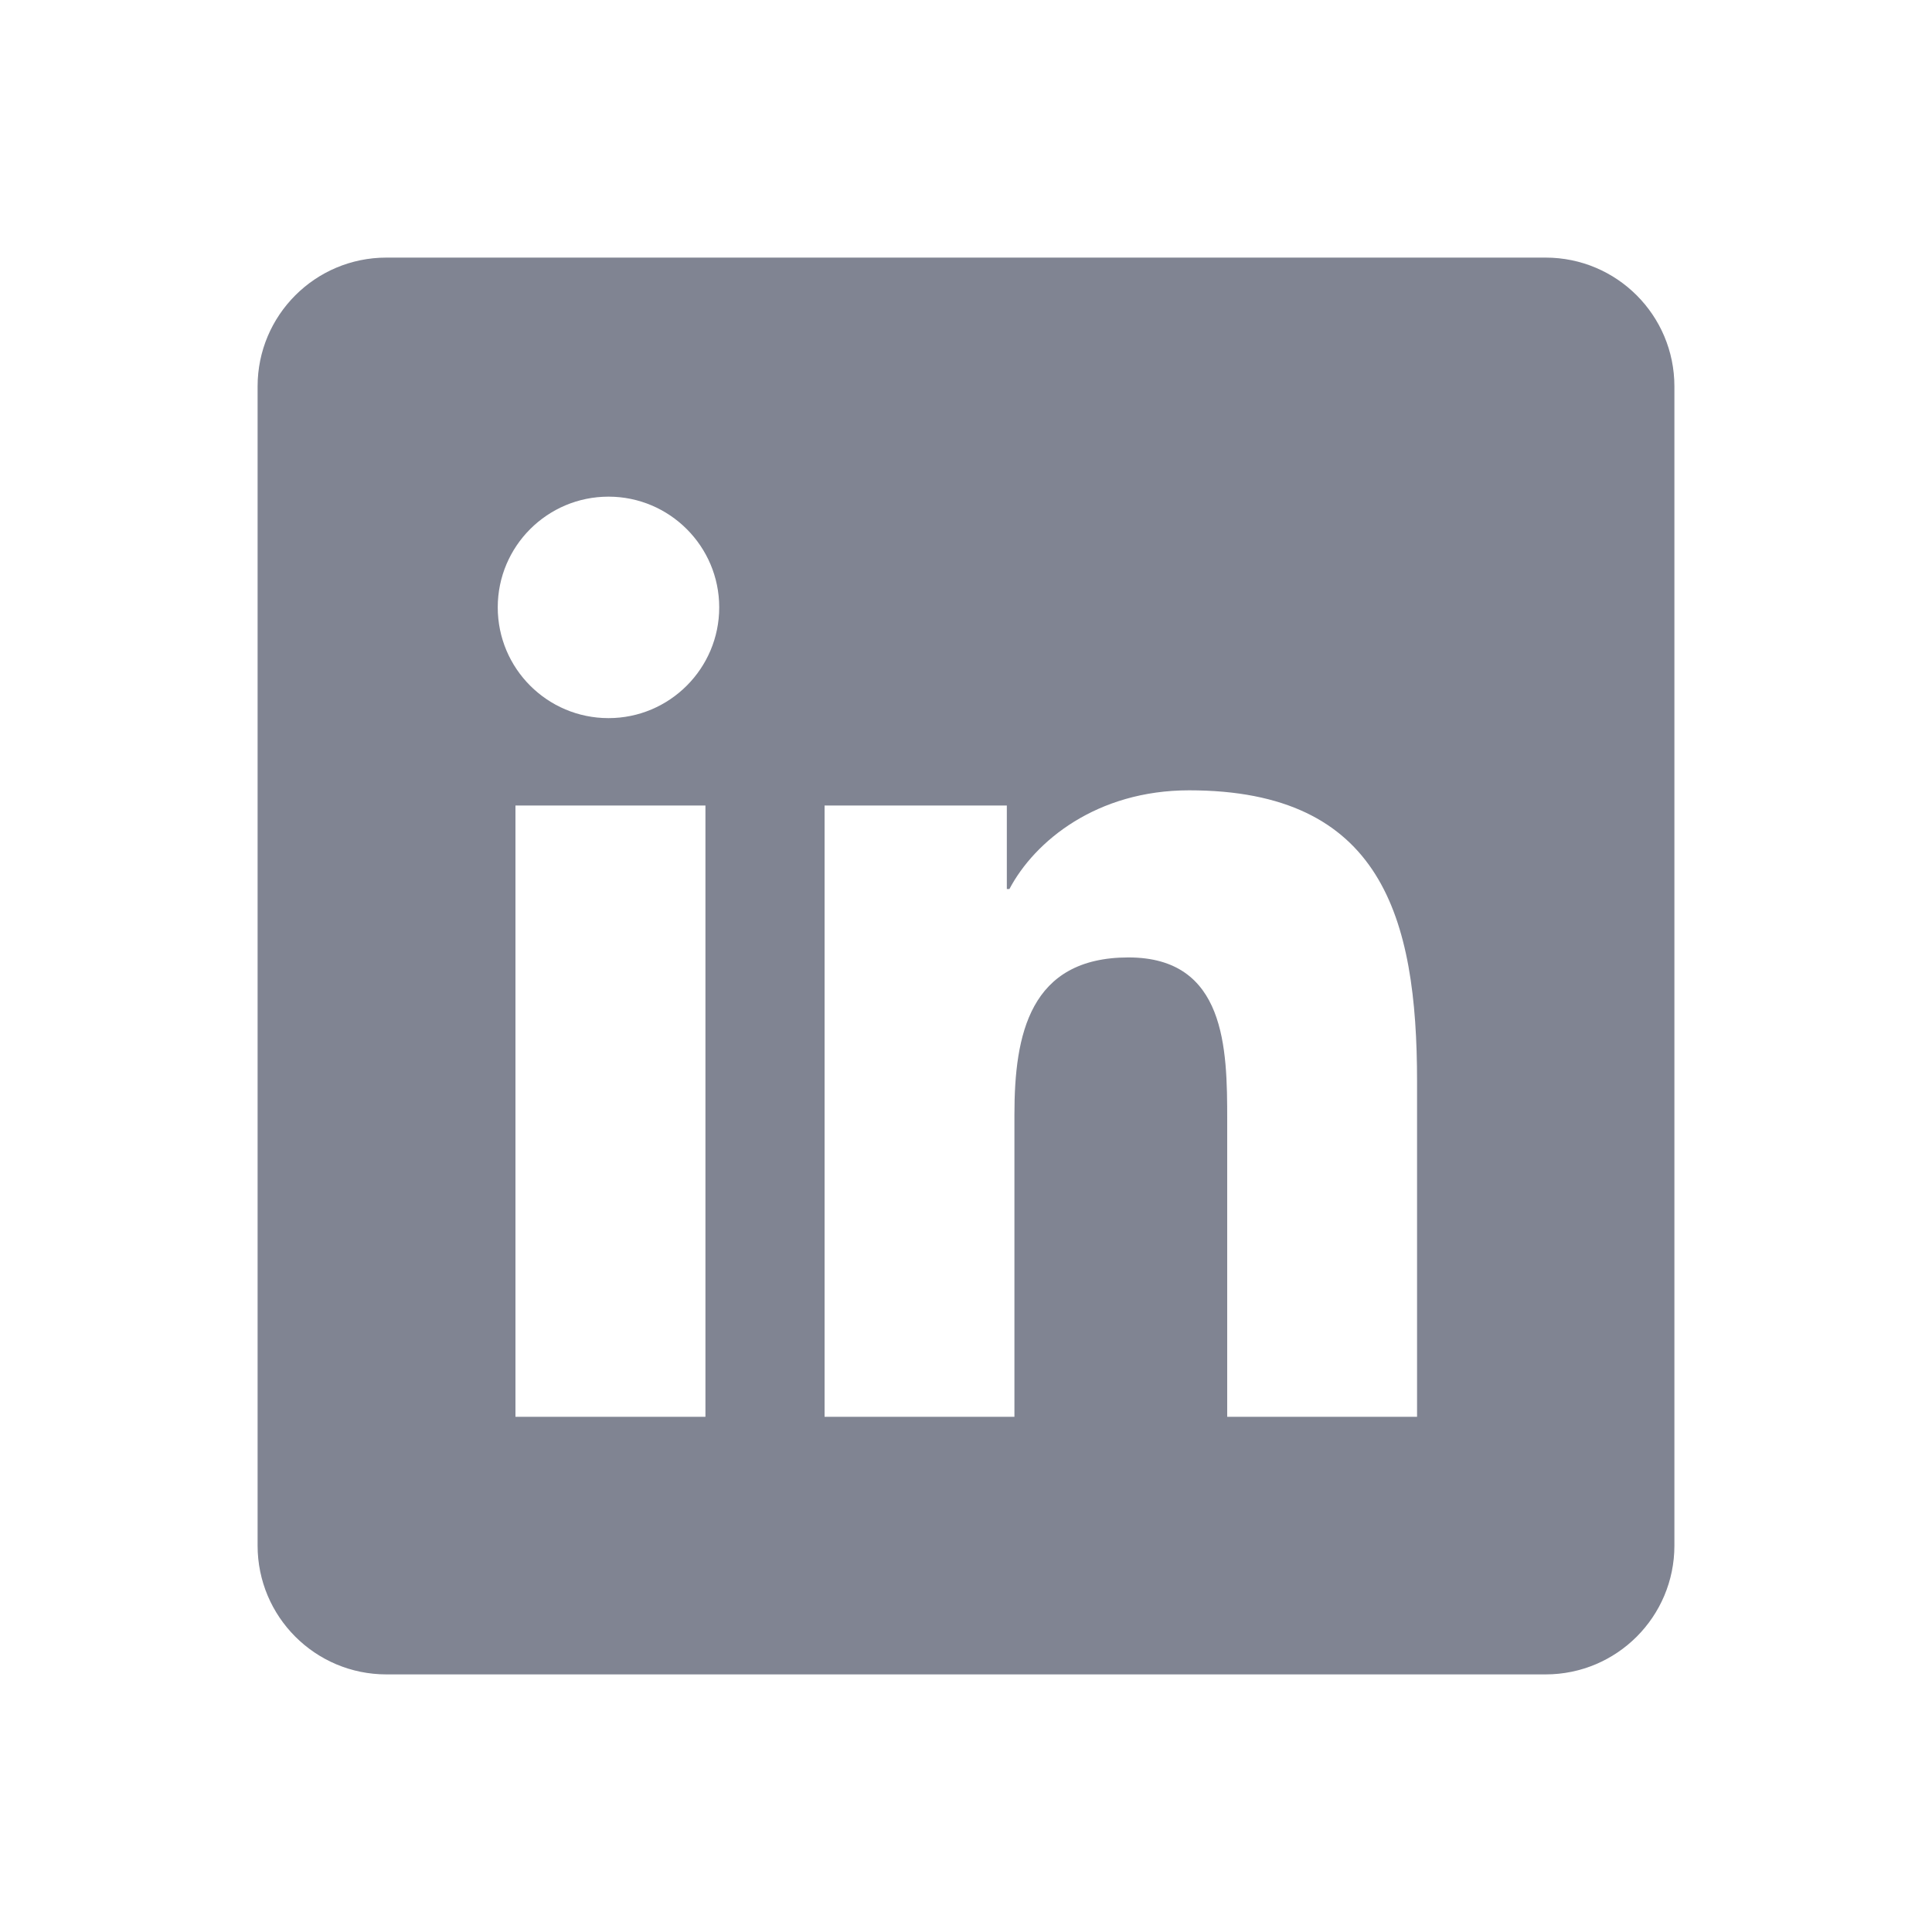
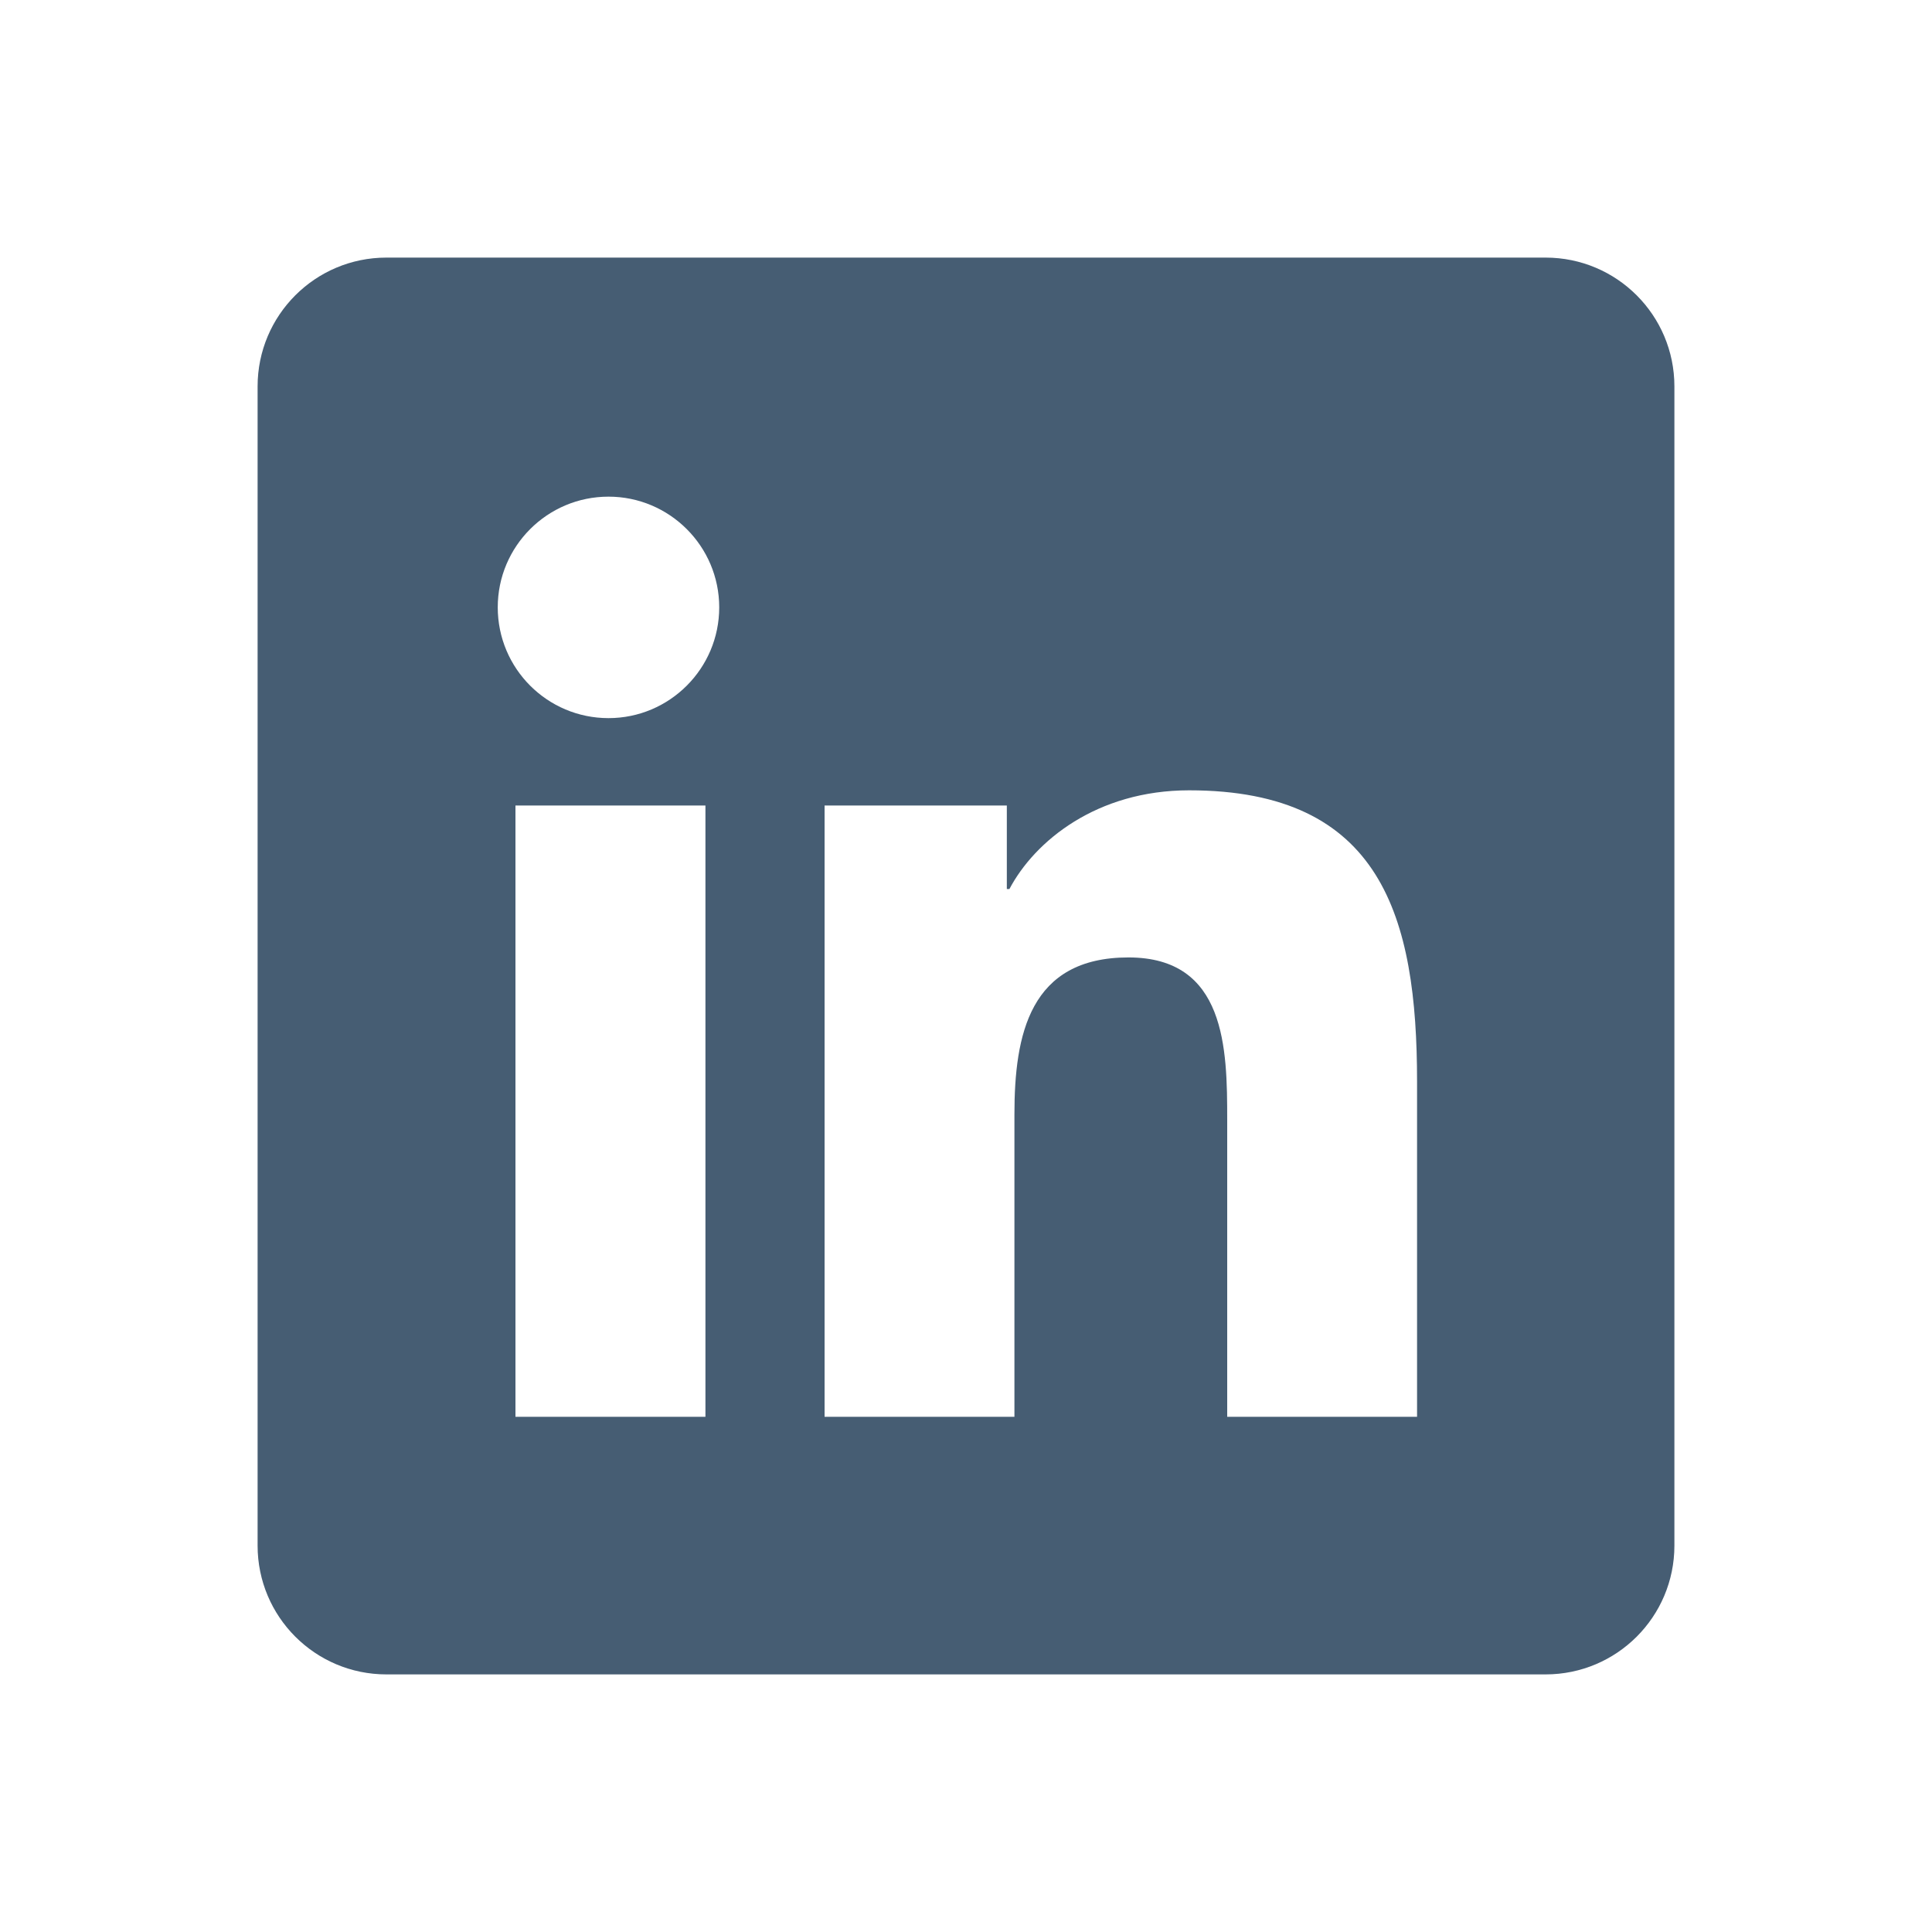
- <svg xmlns="http://www.w3.org/2000/svg" fill="rgba(85, 91, 110, 0.75)" viewBox="0 0 30 30" width="32px" height="32px">
+ <svg xmlns="http://www.w3.org/2000/svg" fill="#183550cc" viewBox="0 0 30 30" width="32px" height="32px">
  <path d="M24,4H6C4.895,4,4,4.895,4,6v18c0,1.105,0.895,2,2,2h18c1.105,0,2-0.895,2-2V6C26,4.895,25.105,4,24,4z M10.954,22h-2.95 v-9.492h2.95V22z M9.449,11.151c-0.951,0-1.72-0.771-1.72-1.72c0-0.949,0.77-1.719,1.72-1.719c0.948,0,1.719,0.771,1.719,1.719 C11.168,10.38,10.397,11.151,9.449,11.151z M22.004,22h-2.948v-4.616c0-1.101-0.02-2.517-1.533-2.517 c-1.535,0-1.771,1.199-1.771,2.437V22h-2.948v-9.492h2.83v1.297h0.04c0.394-0.746,1.356-1.533,2.791-1.533 c2.987,0,3.539,1.966,3.539,4.522V22z" />
</svg>
